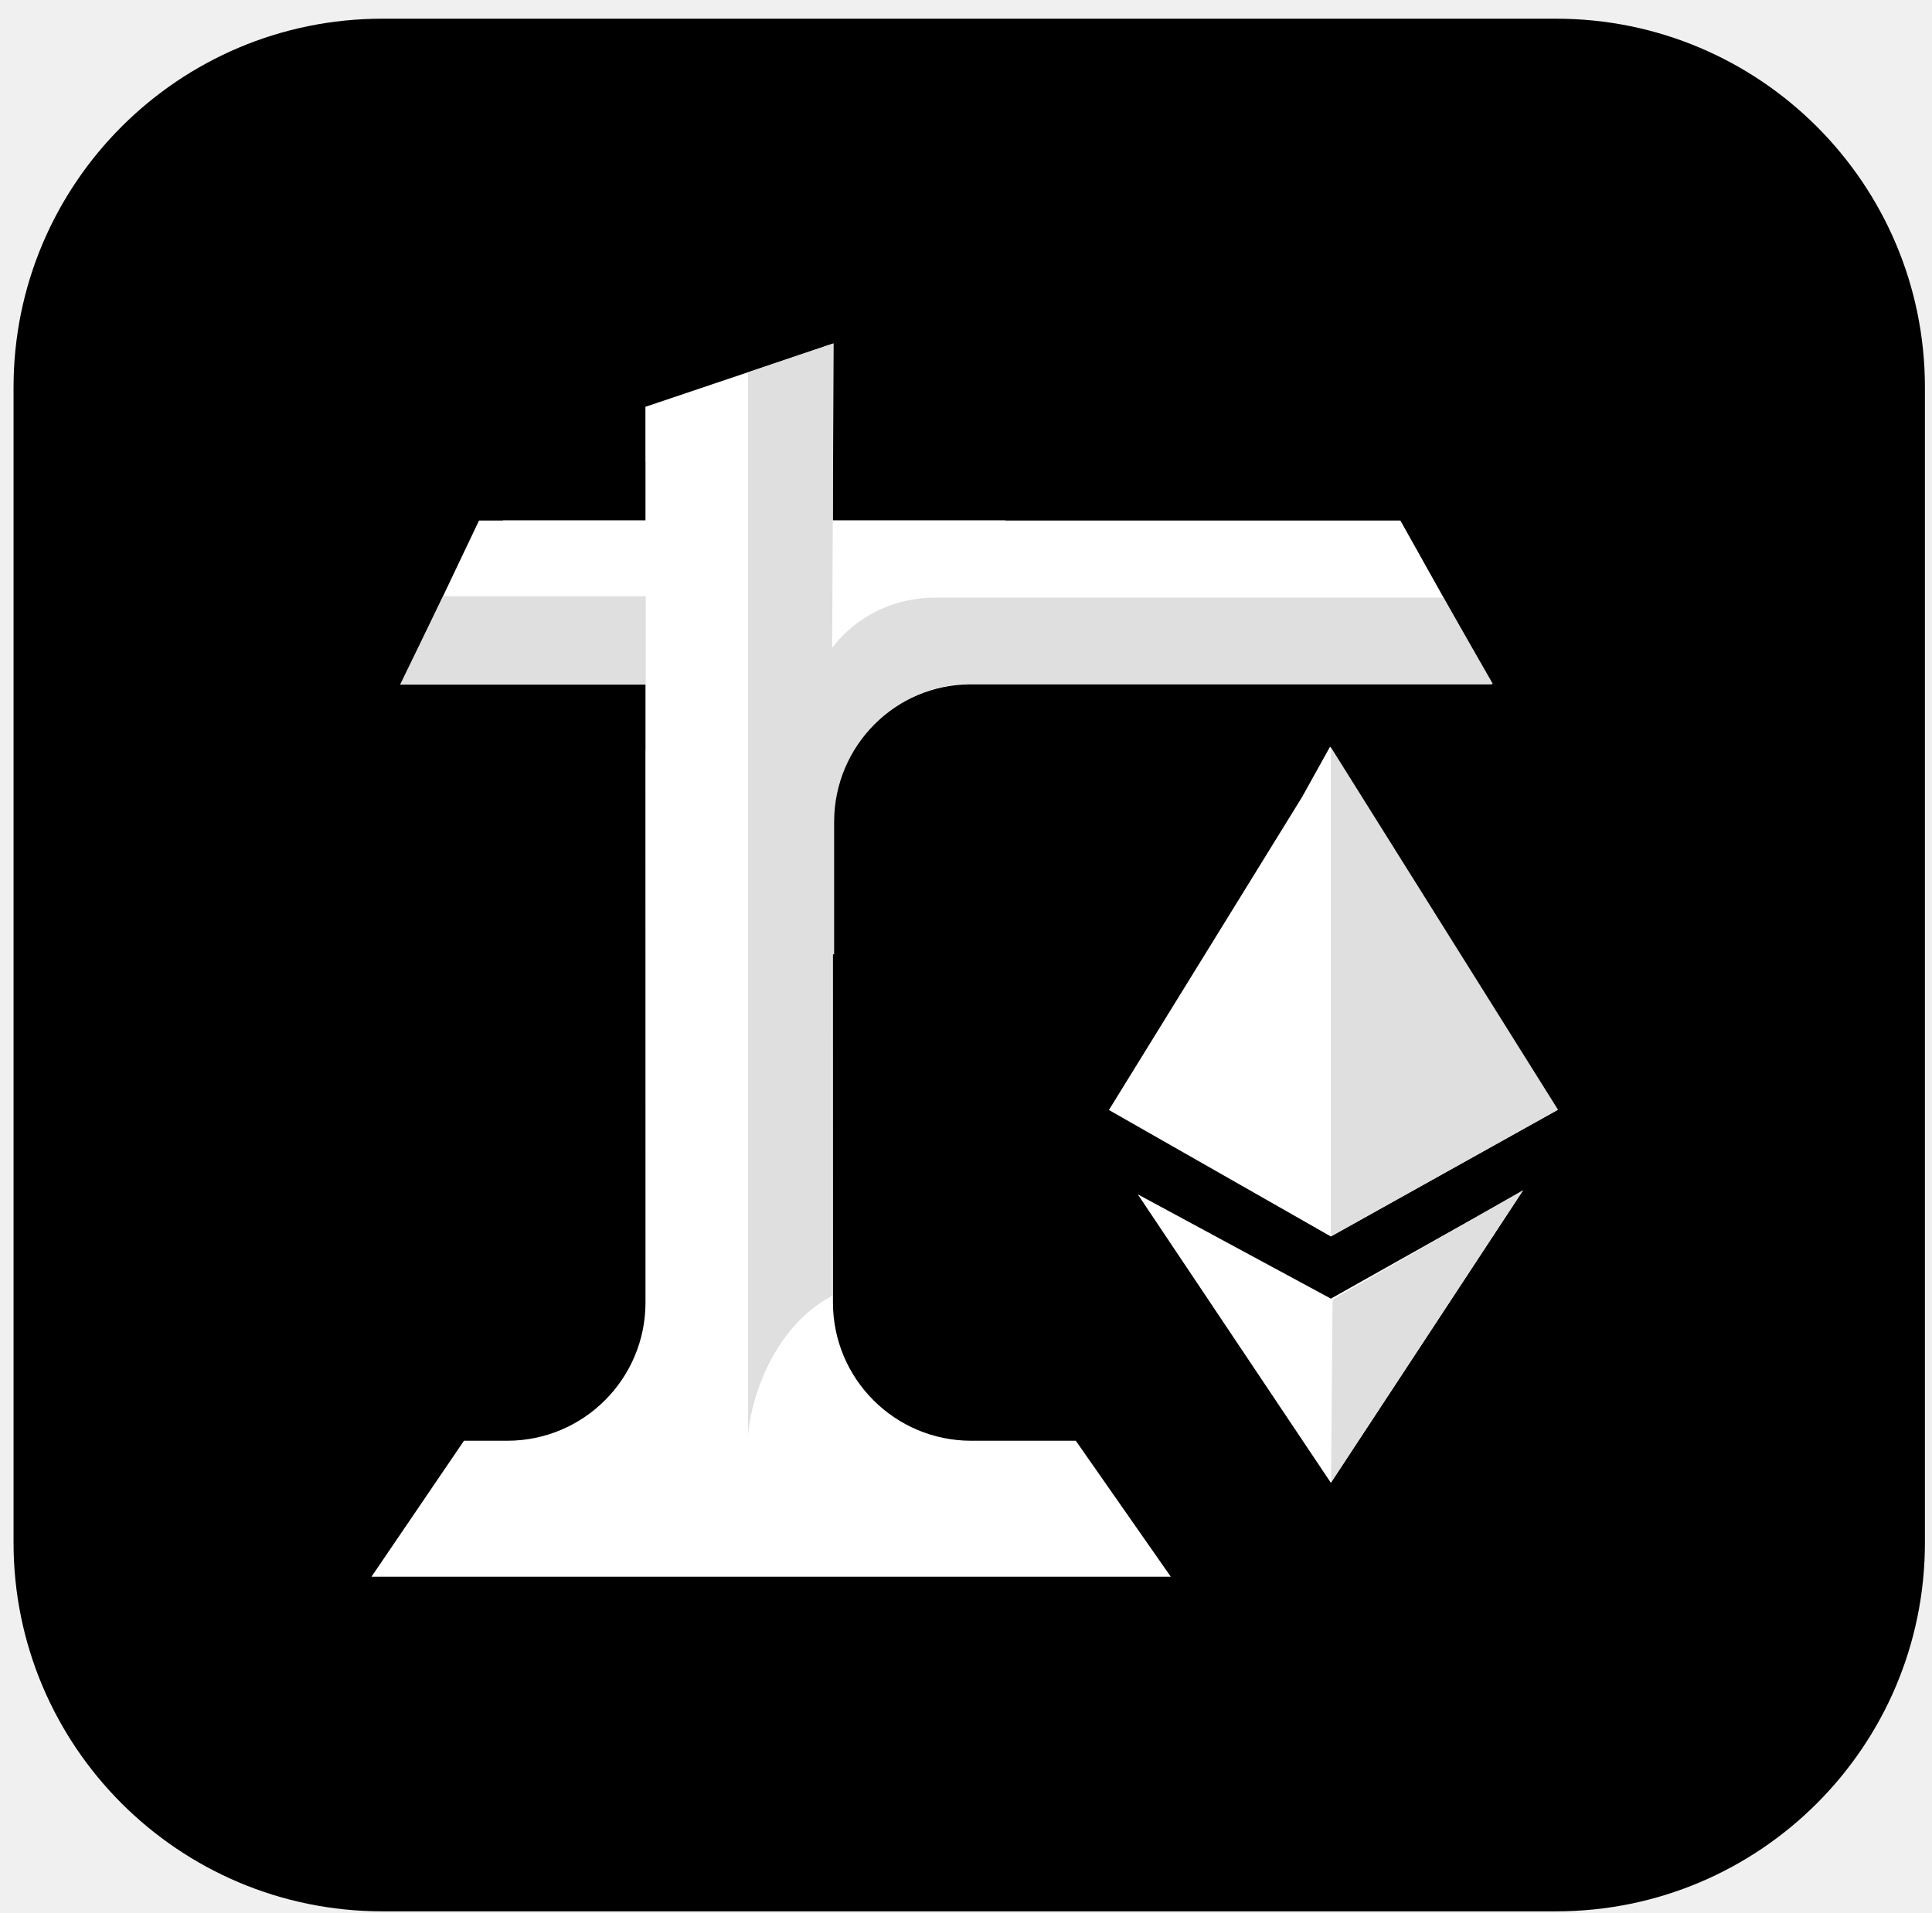
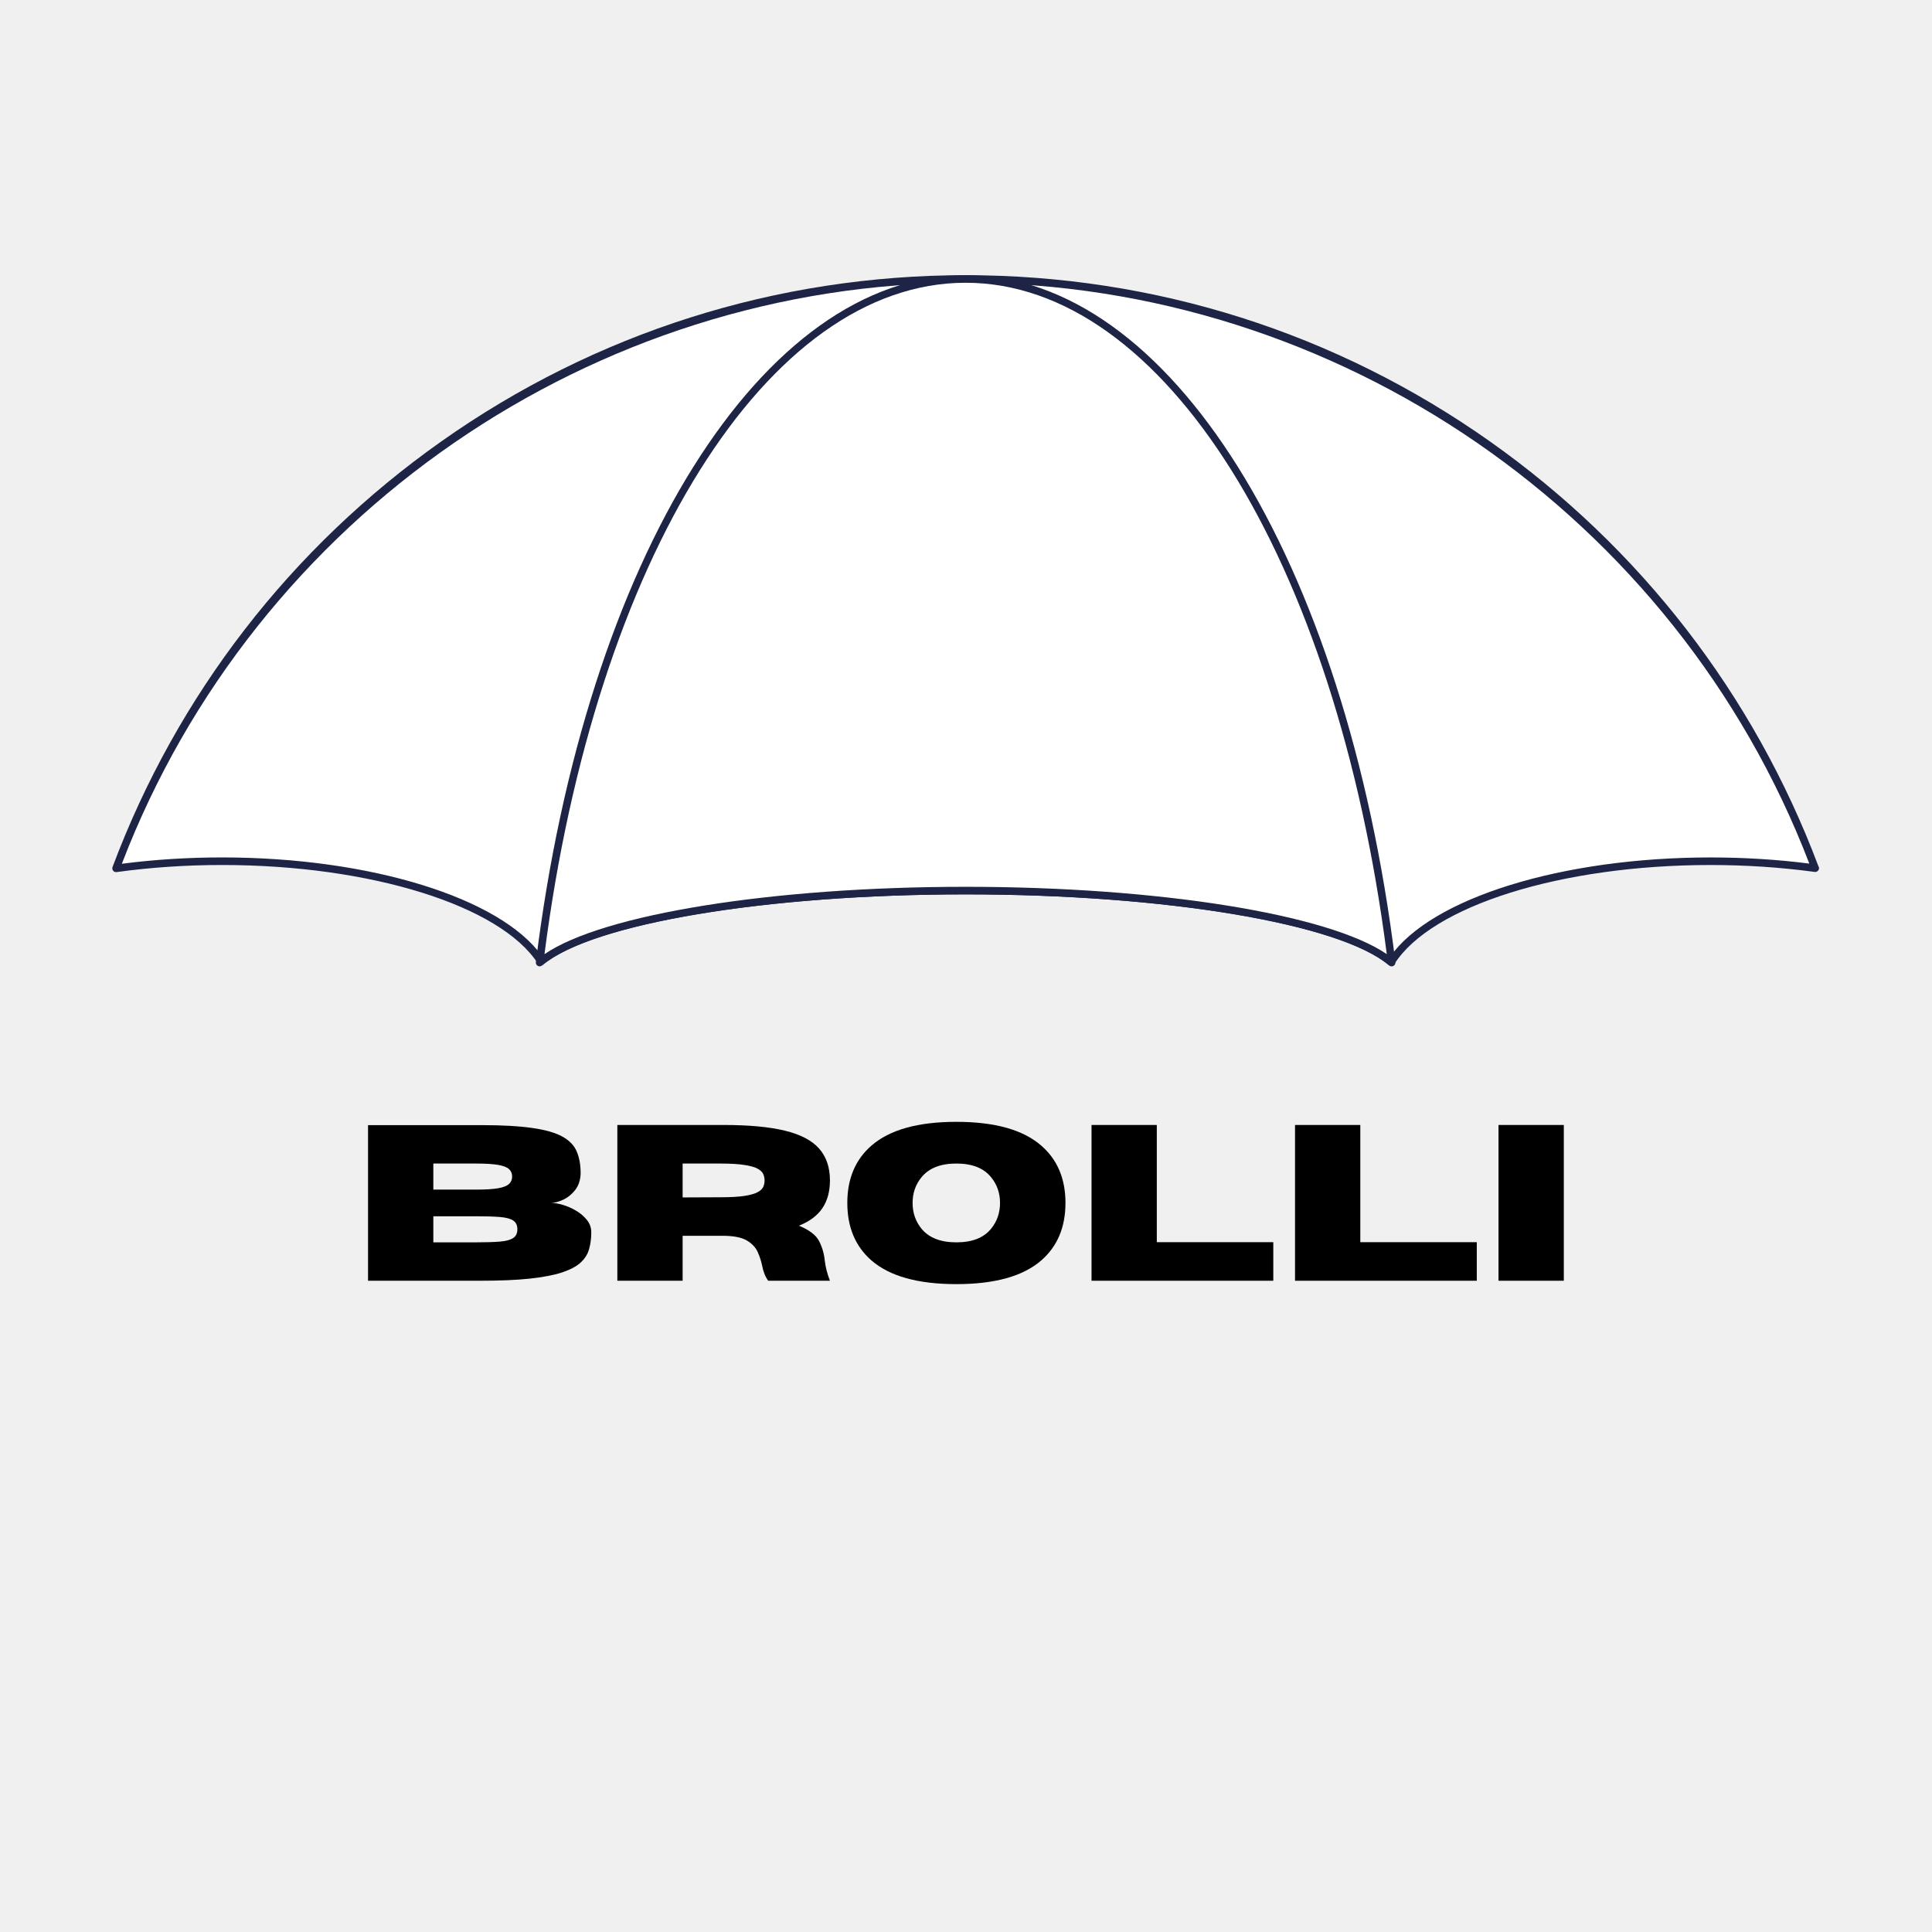
- <svg xmlns="http://www.w3.org/2000/svg" width="103" height="102" viewBox="0 0 103 102" fill="none">
-   <rect x="0.722" y="0.997" width="101.901" height="100.925" rx="19.661" fill="black" />
-   <path d="M69.415 42.505L70.912 39.812L72.544 42.505L83.024 59.191L70.953 65.936L59.119 59.191L69.415 42.505Z" fill="white" />
-   <path d="M70.953 69.25L60.658 63.688L70.953 79.072L81.184 63.498L70.953 69.25Z" fill="white" />
-   <path d="M70.953 65.926V41.853V39.85L83.063 59.178L70.953 65.926Z" fill="#DFDFDF" />
-   <path d="M70.962 79.05L71.041 69.297L81.206 63.463L70.962 79.05Z" fill="#DFDFDF" />
-   <path d="M34.409 21.693V24.613H34.413L34.412 27.747H26.809L26.809 27.757H25.538L21.384 36.491H34.413V39.972H34.409L34.413 69.455C34.413 73.527 31.113 76.828 27.041 76.828H24.735L19.806 84.077H62.417L57.354 76.828H51.779C47.708 76.828 44.407 73.527 44.407 69.455L44.402 43.665C44.507 39.708 47.73 36.527 51.705 36.491H79.548L74.658 27.757H53.602L53.602 27.747L44.399 27.747L44.399 24.613H44.402V18.325L34.409 21.693Z" fill="white" />
-   <path d="M39.882 19.852V76.55C39.973 74.964 41.047 70.855 44.365 69.103V50.867L44.47 50.9V43.831C44.47 39.759 47.771 36.458 51.843 36.458H79.581L76.951 31.866H49.908C46.129 31.866 44.365 34.556 44.365 34.556L44.444 18.307L39.882 19.852Z" fill="#DFDFDF" />
-   <path d="M23.622 31.793L21.329 36.508H34.425V31.793H23.622Z" fill="#DFDFDF" />
+ <svg xmlns="http://www.w3.org/2000/svg" width="500" zoomAndPan="magnify" viewBox="0 0 375 375" height="500" preserveAspectRatio="xMidYMid meet" version="1.0">
+   <defs>
+     <g />
+     <clipPath id="0f57312066">
+       <path d="M 21 53.414 L 353.934 53.414 L 353.934 187.664 L 21 187.664 Z M 21 53.414 " clip-rule="nonzero" />
+     </clipPath>
+     <clipPath id="3e53cf1070">
+       <path d="M 104 53.414 L 271 53.414 L 271 187.664 L 104 187.664 Z M 104 53.414 " clip-rule="nonzero" />
+     </clipPath>
+     <clipPath id="574dd1f0a7">
+       <rect x="0" width="241" y="0" height="46" />
+     </clipPath>
+   </defs>
+   <path fill="#ffffff" d="M 43.109 167.164 C 72.805 167.164 97.766 175.422 105.016 186.617 C 114.77 178.695 147.961 172.863 187.426 172.863 C 227.117 172.863 260.473 178.762 270.016 186.754 C 277.145 175.484 302.195 167.16 332.012 167.16 C 339.109 167.16 345.93 167.637 352.312 168.508 C 327.234 101.703 262.895 54.148 187.426 54.148 C 111.949 54.148 47.594 101.719 22.531 168.547 C 28.988 167.652 35.906 167.164 43.109 167.164 Z M 43.109 167.164 " fill-opacity="1" fill-rule="nonzero" />
+   <g clip-path="url(#0f57312066)">
+     <path fill="#1d2445" d="M 270.016 187.488 C 269.844 187.488 269.676 187.426 269.543 187.316 C 259.898 179.238 226.129 173.598 187.426 173.598 C 149.031 173.598 115.332 179.188 105.477 187.188 C 105.316 187.32 105.105 187.375 104.898 187.344 C 104.695 187.312 104.512 187.191 104.398 187.016 C 97.113 175.758 71.91 167.895 43.109 167.895 C 36.121 167.895 29.234 168.359 22.629 169.273 C 22.367 169.305 22.117 169.207 21.957 169.004 C 21.797 168.801 21.75 168.531 21.844 168.285 C 34.367 134.891 56.434 106.328 85.648 85.684 C 115.535 64.574 150.727 53.414 187.426 53.414 C 224.121 53.414 259.309 64.57 289.188 85.676 C 318.348 106.273 340.391 134.766 352.93 168.074 C 353.02 168.199 353.074 168.348 353.074 168.512 C 353.074 168.922 352.684 169.266 352.324 169.246 C 352.289 169.242 352.25 169.242 352.211 169.238 C 345.688 168.352 338.891 167.898 332.012 167.898 C 303.047 167.898 277.805 175.816 270.633 187.148 C 270.52 187.324 270.336 187.445 270.125 187.48 C 270.09 187.484 270.051 187.488 270.016 187.488 Z M 187.426 172.129 C 225.645 172.129 259.195 177.676 269.844 185.684 C 277.82 174.312 303.141 166.43 332.012 166.43 C 338.531 166.43 344.977 166.828 351.188 167.625 C 325.316 100.137 259.664 54.883 187.426 54.883 C 115.172 54.883 49.516 100.148 23.652 167.656 C 29.945 166.84 36.484 166.426 43.109 166.426 C 71.824 166.426 97.117 174.262 105.184 185.562 C 116.004 177.629 149.496 172.129 187.426 172.129 Z M 187.426 172.129 " fill-opacity="1" fill-rule="nonzero" />
+   </g>
+   <path fill="#ffffff" d="M 270.117 186.836 C 260.707 110.555 227.254 54.148 187.426 54.148 C 147.602 54.148 114.148 110.555 104.738 186.836 C 114.148 178.805 147.602 172.863 187.426 172.863 C 227.254 172.863 260.707 178.805 270.117 186.836 Z M 270.117 186.836 " fill-opacity="1" fill-rule="nonzero" />
+   <g clip-path="url(#3e53cf1070)">
+     <path fill="#1d2445" d="M 270.117 187.57 C 269.949 187.57 269.777 187.508 269.645 187.395 C 260.125 179.273 226.316 173.598 187.43 173.598 C 148.539 173.598 114.73 179.27 105.215 187.395 C 104.984 187.59 104.656 187.625 104.391 187.484 C 104.125 187.34 103.973 187.047 104.012 186.746 C 113.695 108.242 147.996 53.414 187.426 53.414 C 226.855 53.414 261.16 108.242 270.844 186.746 C 270.883 187.047 270.73 187.336 270.465 187.48 C 270.355 187.543 270.238 187.57 270.117 187.57 Z M 187.426 172.129 C 224.918 172.129 257.832 177.449 269.172 185.195 C 259.297 108.379 225.809 54.883 187.426 54.883 C 149.047 54.883 115.559 108.379 105.684 185.199 C 117.023 177.449 149.938 172.129 187.426 172.129 Z M 187.426 172.129 " fill-opacity="1" fill-rule="nonzero" />
+   </g>
+   <g transform="matrix(1, 0, 0, 1, 67, 212)">
+     <g clip-path="url(#574dd1f0a7)">
+       <g fill="#000000" fill-opacity="1">
+         <g transform="translate(1.061605, 36.59147)">
+           <g>
+             <path d="M 25.047 0 L 3.375 0 L 3.375 -30.203 L 25.516 -30.203 C 29.441 -30.203 32.676 -30.02 35.219 -29.656 C 37.758 -29.301 39.719 -28.742 41.094 -27.984 C 42.469 -27.223 43.398 -26.25 43.891 -25.062 C 44.391 -23.883 44.641 -22.473 44.641 -20.828 C 44.598 -19.535 44.242 -18.461 43.578 -17.609 C 42.91 -16.766 42.129 -16.133 41.234 -15.719 C 40.336 -15.312 39.555 -15.109 38.891 -15.109 C 39.547 -15.109 40.316 -14.977 41.203 -14.719 C 42.086 -14.457 42.945 -14.078 43.781 -13.578 C 44.613 -13.086 45.305 -12.492 45.859 -11.797 C 46.422 -11.098 46.703 -10.297 46.703 -9.391 C 46.703 -8.211 46.562 -7.129 46.281 -6.141 C 46.008 -5.16 45.461 -4.289 44.641 -3.531 C 43.828 -2.781 42.617 -2.141 41.016 -1.609 C 39.41 -1.086 37.312 -0.688 34.719 -0.406 C 32.133 -0.133 28.91 0 25.047 0 Z M 24.328 -17.688 C 26.18 -17.688 27.617 -17.773 28.641 -17.953 C 29.66 -18.141 30.363 -18.422 30.75 -18.797 C 31.145 -19.172 31.344 -19.645 31.344 -20.219 C 31.344 -20.812 31.145 -21.289 30.75 -21.656 C 30.363 -22.031 29.66 -22.305 28.641 -22.484 C 27.617 -22.66 26.18 -22.75 24.328 -22.75 L 16.047 -22.75 L 16.047 -17.688 Z M 24.328 -7.453 C 26.223 -7.453 27.758 -7.5 28.938 -7.594 C 30.125 -7.695 30.988 -7.926 31.531 -8.281 C 32.082 -8.633 32.359 -9.203 32.359 -9.984 C 32.359 -10.773 32.082 -11.348 31.531 -11.703 C 30.988 -12.055 30.125 -12.281 28.938 -12.375 C 27.758 -12.469 26.223 -12.516 24.328 -12.516 L 16.047 -12.516 L 16.047 -7.453 Z M 24.328 -7.453 " />
+           </g>
+         </g>
+       </g>
+       <g fill="#000000" fill-opacity="1">
+         <g transform="translate(49.45076, 36.59147)">
+           <g>
+             <path d="M 44.641 0 L 32.656 0 C 32.102 -0.758 31.711 -1.727 31.484 -2.906 C 31.297 -3.82 31.004 -4.719 30.609 -5.594 C 30.211 -6.469 29.531 -7.195 28.562 -7.781 C 27.602 -8.363 26.176 -8.676 24.281 -8.719 L 16.047 -8.719 L 16.047 0 L 3.375 0 L 3.375 -30.234 L 24 -30.234 C 28.926 -30.234 32.898 -29.863 35.922 -29.125 C 38.953 -28.383 41.16 -27.223 42.547 -25.641 C 43.941 -24.066 44.641 -22.008 44.641 -19.469 C 44.641 -17.344 44.156 -15.555 43.188 -14.109 C 42.227 -12.66 40.707 -11.52 38.625 -10.688 C 40.633 -9.852 41.938 -8.859 42.531 -7.703 C 43.133 -6.547 43.504 -5.27 43.641 -3.875 C 43.785 -2.633 44.117 -1.344 44.641 0 Z M 16.047 -16.172 L 23.297 -16.203 C 25.316 -16.203 26.91 -16.289 28.078 -16.469 C 29.242 -16.656 30.102 -16.906 30.656 -17.219 C 31.207 -17.531 31.562 -17.879 31.719 -18.266 C 31.875 -18.66 31.953 -19.062 31.953 -19.469 C 31.953 -19.875 31.875 -20.27 31.719 -20.656 C 31.562 -21.051 31.207 -21.406 30.656 -21.719 C 30.102 -22.039 29.242 -22.289 28.078 -22.469 C 26.91 -22.656 25.316 -22.75 23.297 -22.75 L 16.047 -22.75 Z M 16.047 -16.172 " />
+           </g>
+         </g>
+       </g>
+       <g fill="#000000" fill-opacity="1">
+         <g transform="translate(95.77542, 36.59147)">
+           <g>
+             <path d="M 22.859 0.656 C 15.391 0.656 9.891 -0.879 6.359 -3.953 C 3.242 -6.68 1.688 -10.398 1.688 -15.109 C 1.688 -19.797 3.242 -23.5 6.359 -26.219 C 9.891 -29.301 15.391 -30.844 22.859 -30.844 C 30.328 -30.844 35.82 -29.301 39.344 -26.219 C 42.469 -23.5 44.031 -19.797 44.031 -15.109 C 44.031 -10.398 42.469 -6.68 39.344 -3.953 C 35.82 -0.879 30.328 0.656 22.859 0.656 Z M 22.859 -7.453 C 25.922 -7.453 28.164 -8.332 29.594 -10.094 C 30.75 -11.508 31.328 -13.18 31.328 -15.109 C 31.328 -17.023 30.75 -18.688 29.594 -20.094 C 28.164 -21.863 25.922 -22.75 22.859 -22.75 C 19.797 -22.75 17.539 -21.863 16.094 -20.094 C 14.938 -18.688 14.359 -17.023 14.359 -15.109 C 14.359 -13.18 14.938 -11.508 16.094 -10.094 C 17.539 -8.332 19.797 -7.453 22.859 -7.453 Z M 22.859 -7.453 " />
+           </g>
+         </g>
+       </g>
+       <g fill="#000000" fill-opacity="1">
+         <g transform="translate(141.4892, 36.59147)">
+           <g>
+             <path d="M 38.656 0 L 3.375 0 L 3.375 -30.234 L 16.047 -30.234 L 16.047 -7.484 L 38.656 -7.484 Z M 38.656 0 " />
+           </g>
+         </g>
+       </g>
+       <g fill="#000000" fill-opacity="1">
+         <g transform="translate(180.9884, 36.59147)">
+           <g>
+             <path d="M 38.656 0 L 3.375 0 L 3.375 -30.234 L 16.047 -30.234 L 16.047 -7.484 L 38.656 -7.484 Z M 38.656 0 " />
+           </g>
+         </g>
+       </g>
+       <g fill="#000000" fill-opacity="1">
+         <g transform="translate(220.4876, 36.59147)">
+           <g>
+             <path d="M 16.047 0 L 3.375 0 L 3.375 -30.234 L 16.047 -30.234 Z M 16.047 0 " />
+           </g>
+         </g>
+       </g>
+     </g>
+   </g>
</svg>
